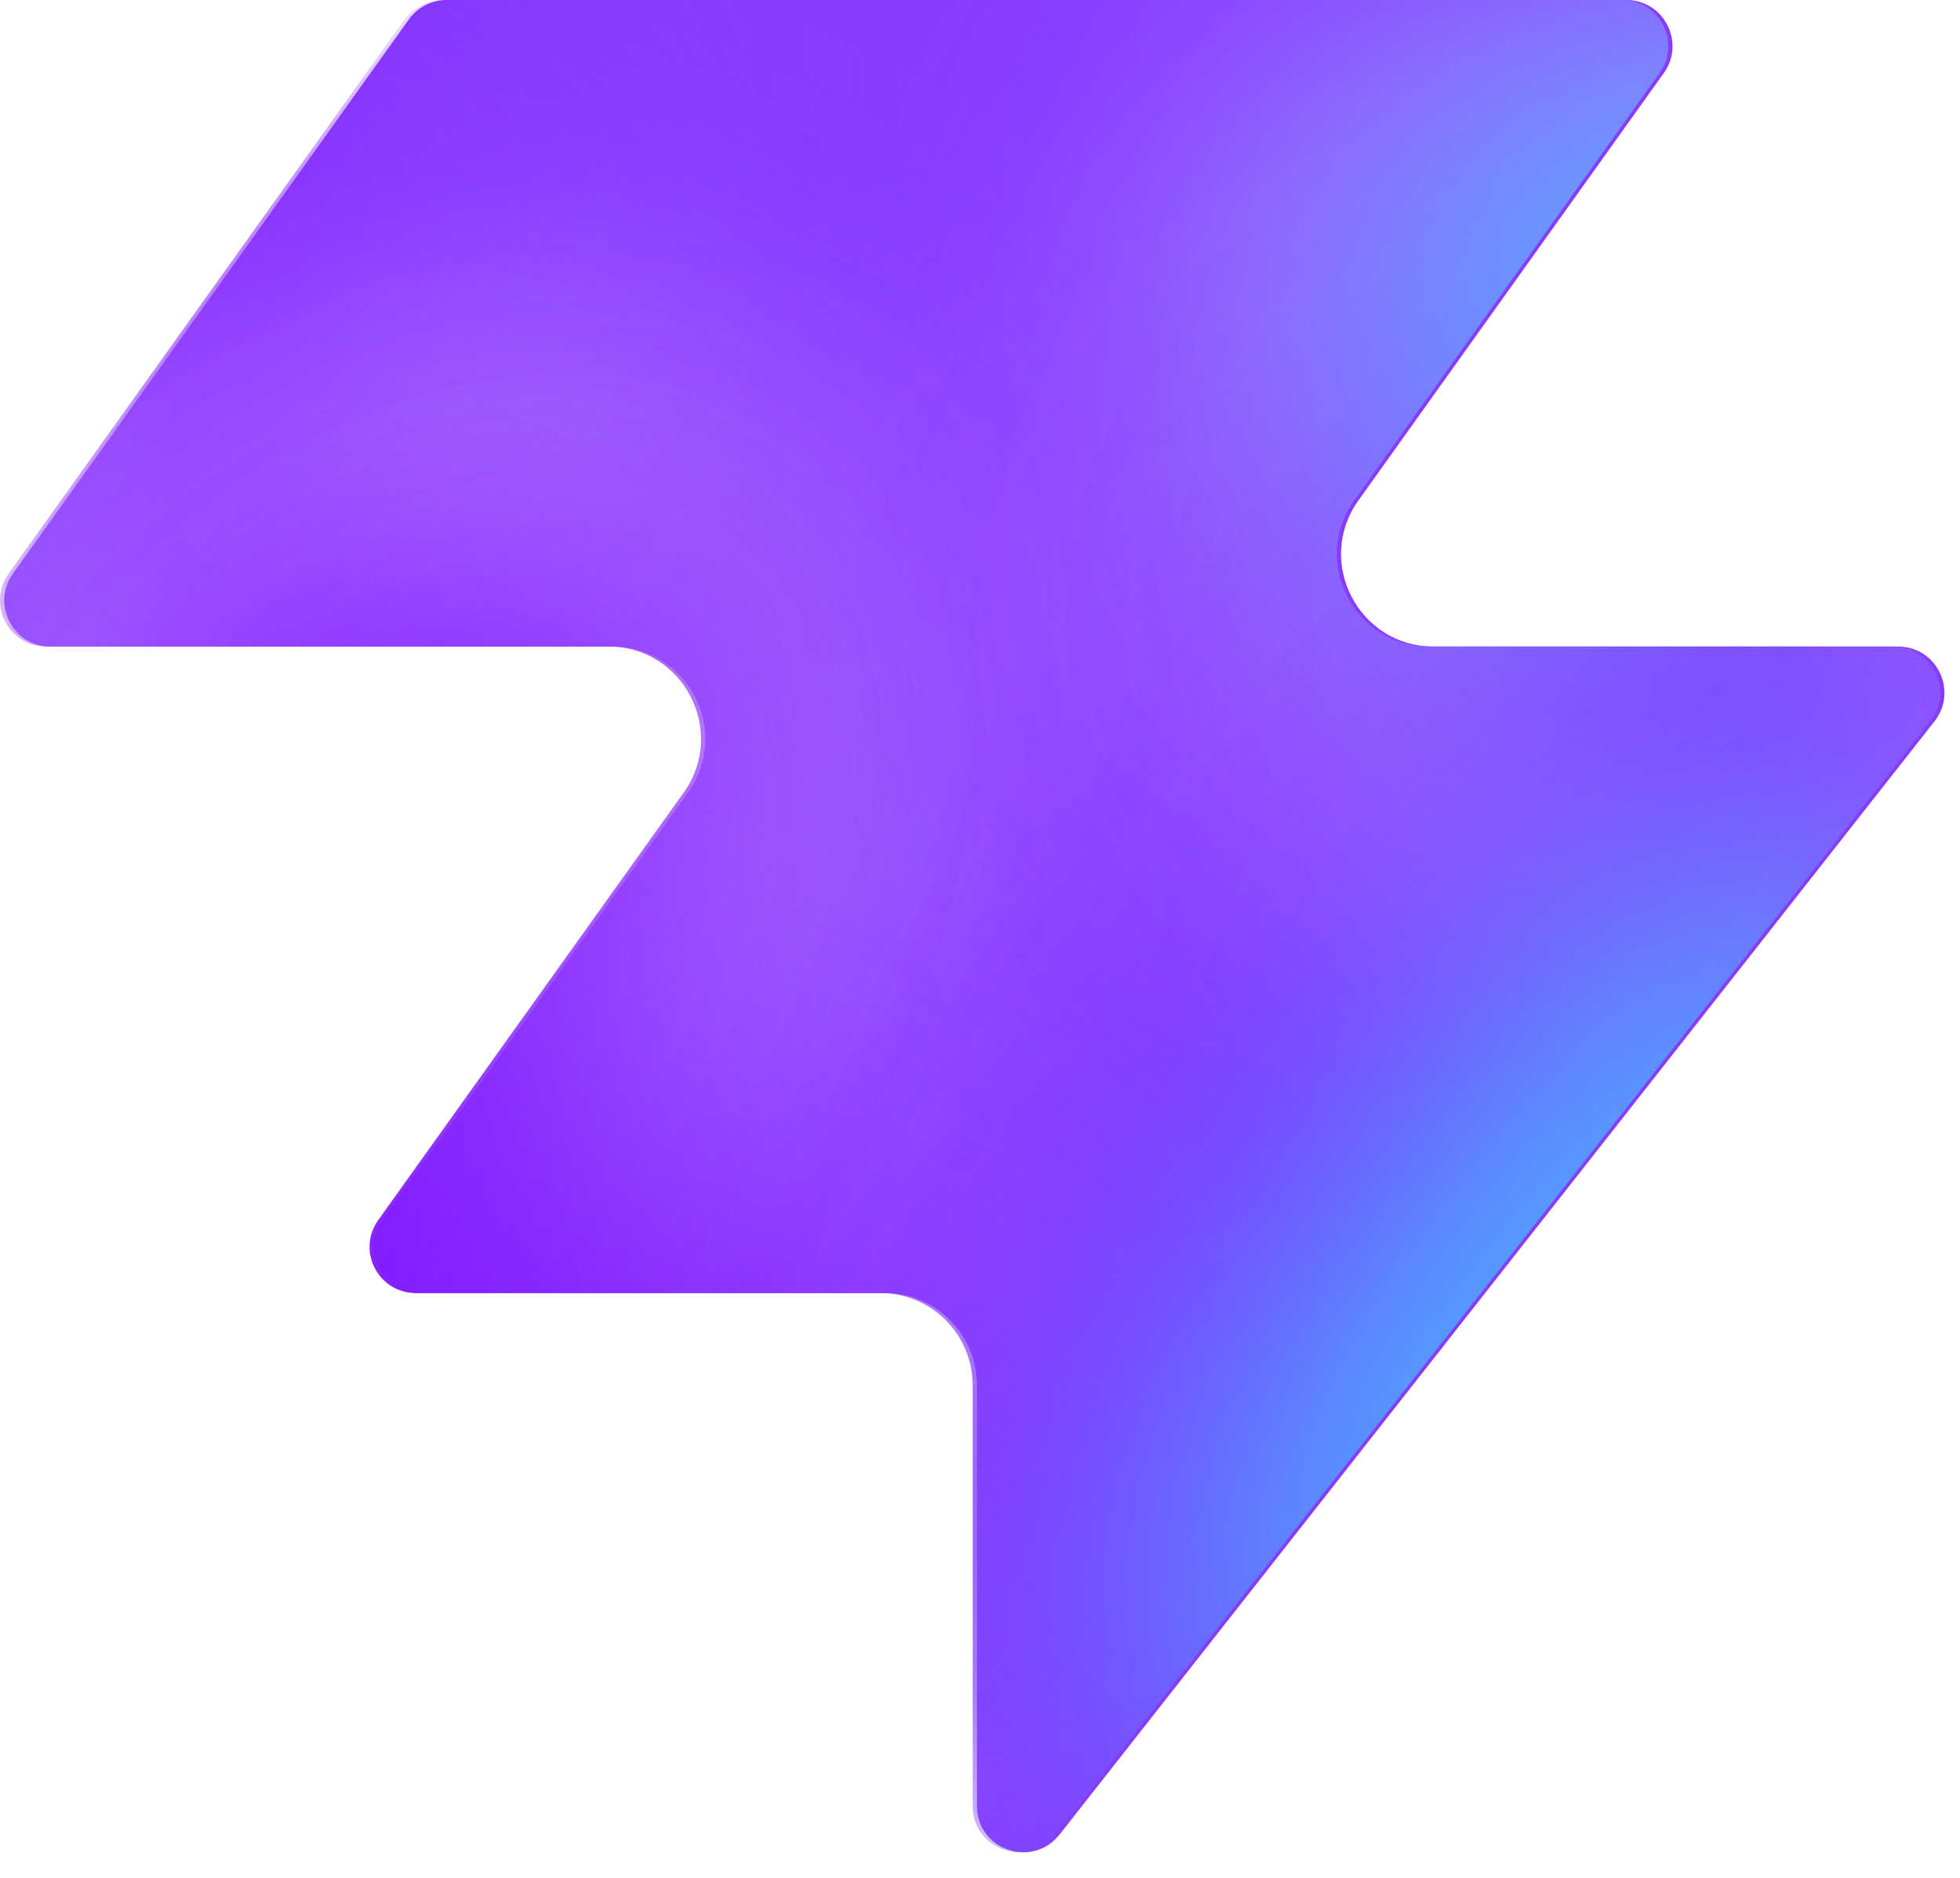
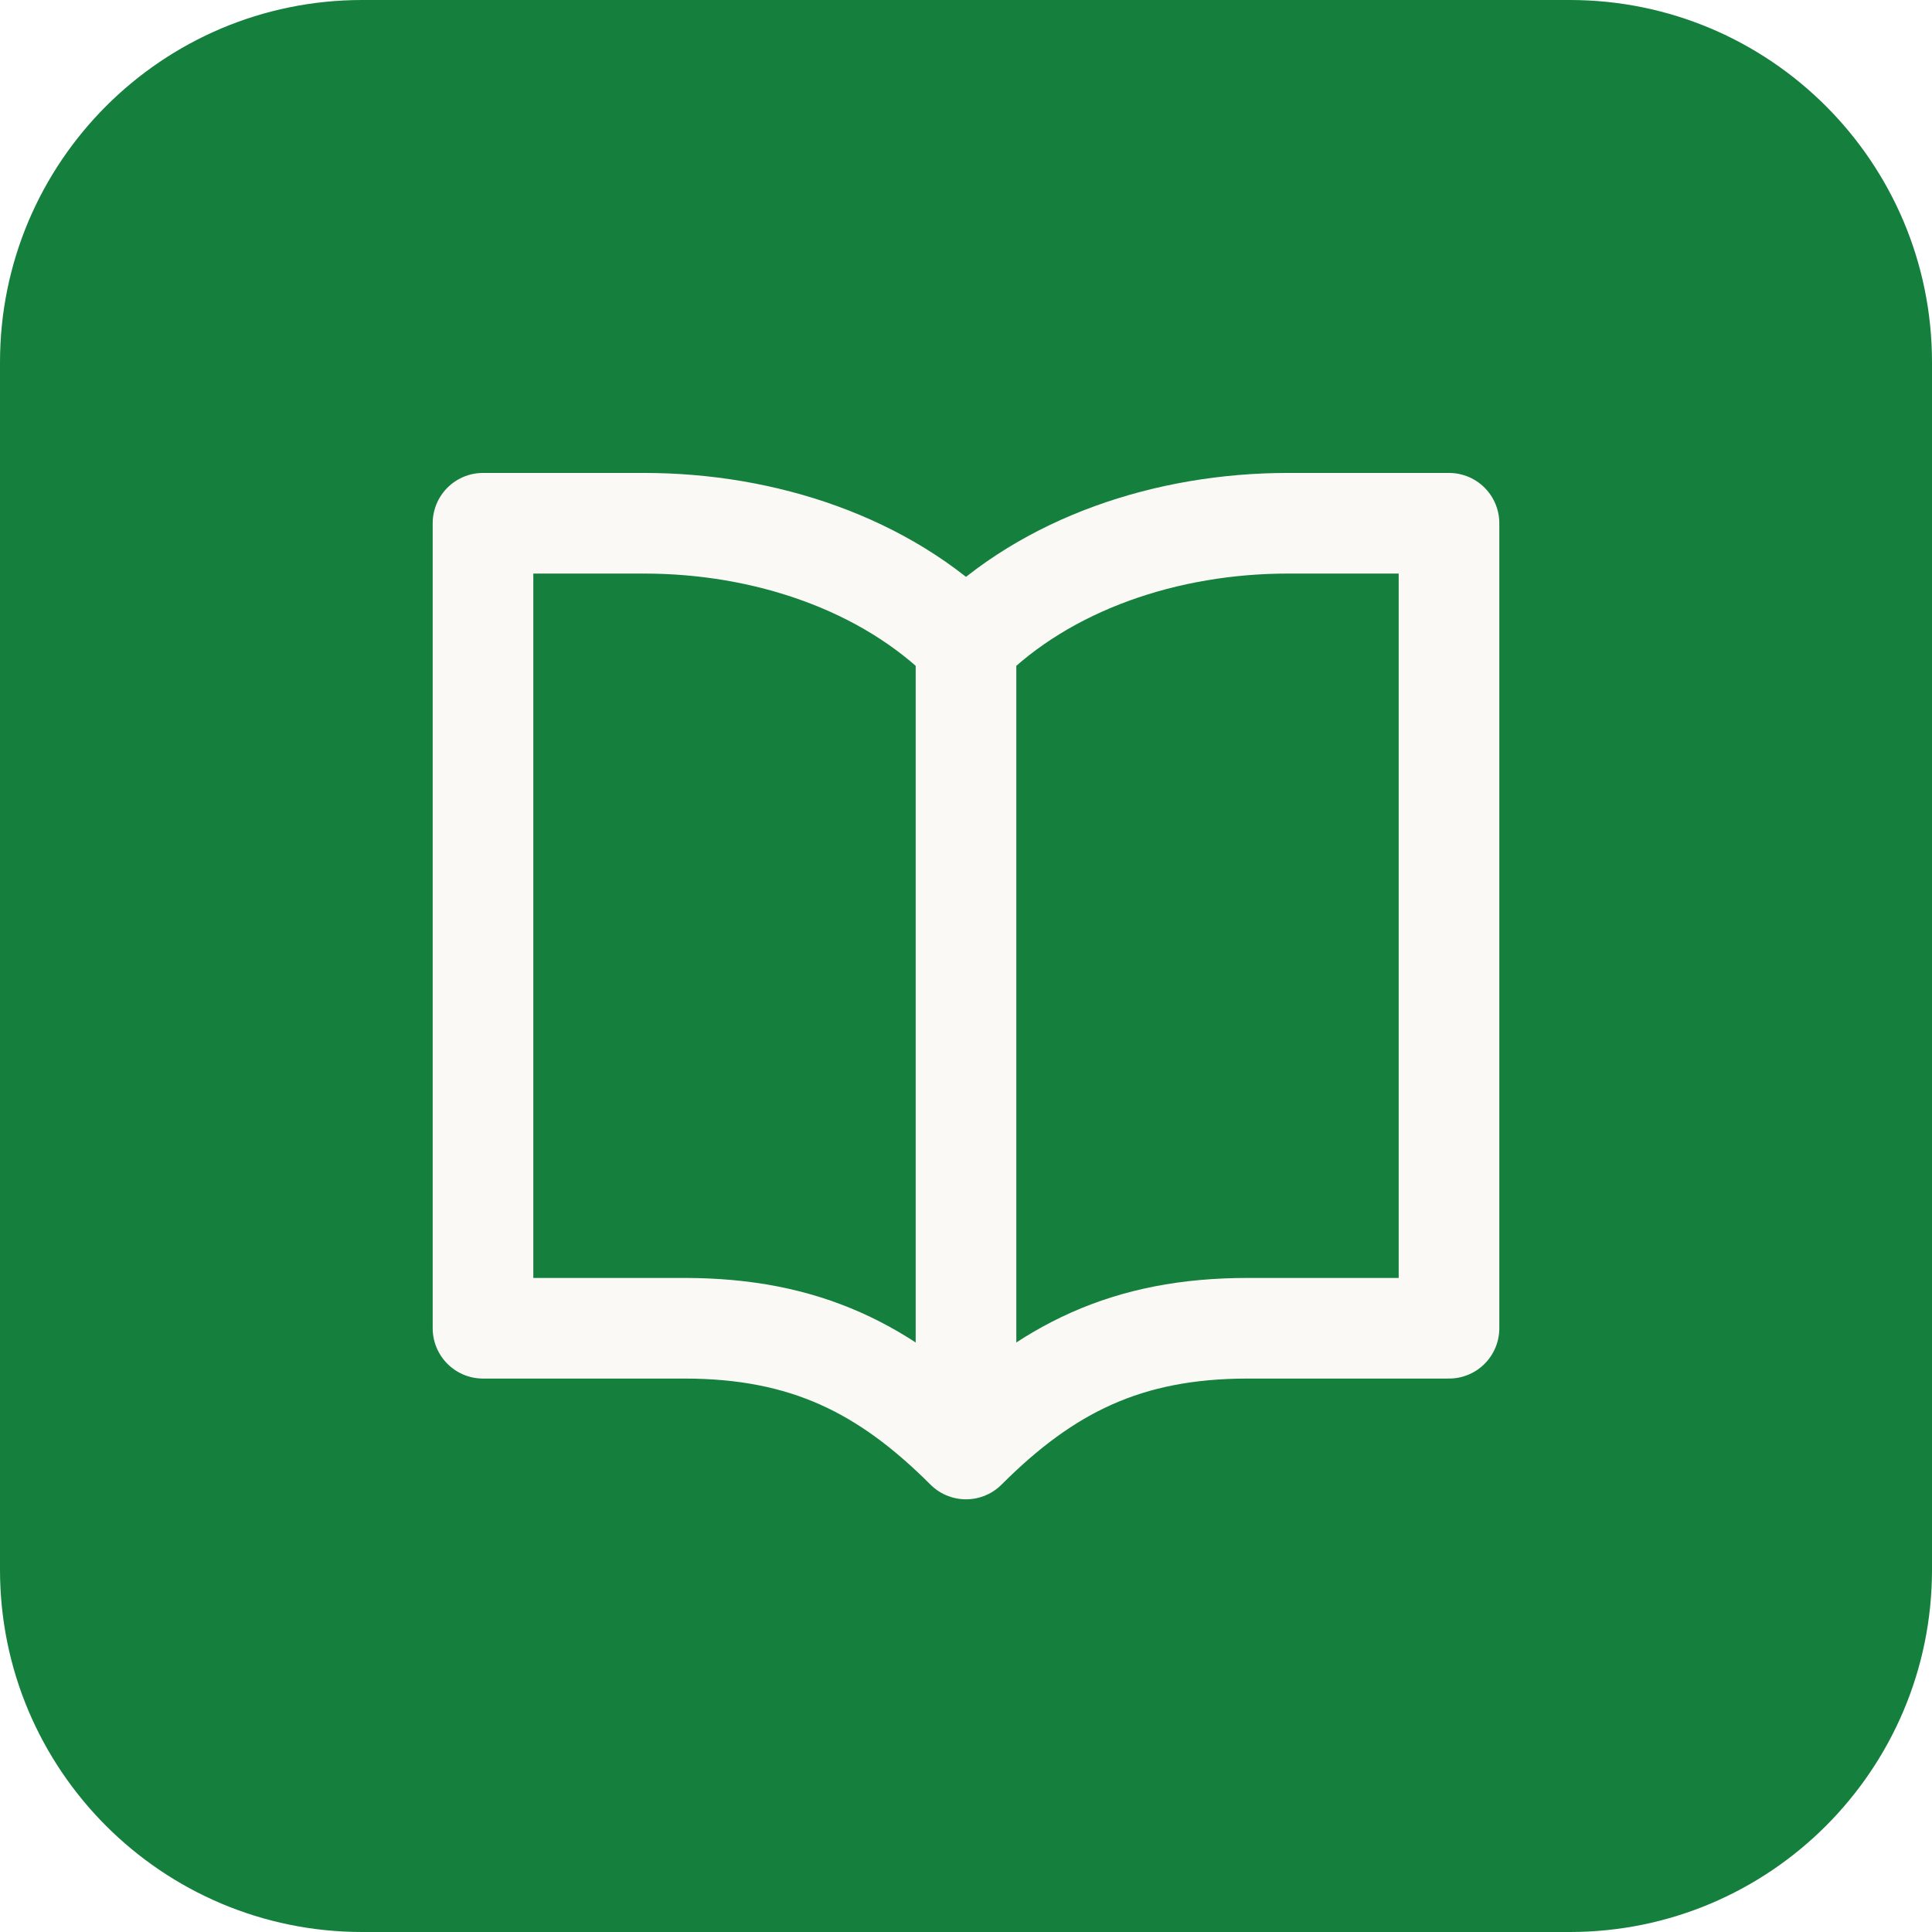
- <svg xmlns="http://www.w3.org/2000/svg" width="48" height="46" fill="none" viewBox="0 0 48 46">
-   <path fill="#863bff" d="M25.946 44.938c-.664.845-2.021.375-2.021-.698V33.937a2.26 2.26 0 0 0-2.262-2.262H10.287c-.92 0-1.456-1.04-.92-1.788l7.48-10.471c1.07-1.497 0-3.578-1.842-3.578H1.237c-.92 0-1.456-1.04-.92-1.788L10.013.474c.214-.297.556-.474.92-.474h28.894c.92 0 1.456 1.04.92 1.788l-7.48 10.471c-1.07 1.498 0 3.579 1.842 3.579h11.377c.943 0 1.473 1.088.89 1.83L25.947 44.94z" style="fill:#863bff;fill:color(display-p3 .525 .23 1);fill-opacity:1" />
-   <mask id="a" width="48" height="46" x="0" y="0" maskUnits="userSpaceOnUse" style="mask-type:alpha">
-     <path fill="#000" d="M25.842 44.938c-.664.844-2.021.375-2.021-.698V33.937a2.26 2.26 0 0 0-2.262-2.262H10.183c-.92 0-1.456-1.04-.92-1.788l7.48-10.471c1.07-1.498 0-3.579-1.842-3.579H1.133c-.92 0-1.456-1.04-.92-1.787L9.91.473c.214-.297.556-.474.92-.474h28.894c.92 0 1.456 1.04.92 1.788l-7.48 10.471c-1.07 1.498 0 3.578 1.842 3.578h11.377c.943 0 1.473 1.088.89 1.832L25.843 44.94z" style="fill:#000;fill-opacity:1" />
-   </mask>
-   <g mask="url(#a)">
-     <g filter="url(#b)">
-       <ellipse cx="5.508" cy="14.704" fill="#ede6ff" rx="5.508" ry="14.704" style="fill:#ede6ff;fill:color(display-p3 .927 .903 1);fill-opacity:1" transform="matrix(.00324 1 1 -.00324 -4.47 31.516)" />
-     </g>
-     <g filter="url(#c)">
-       <ellipse cx="10.399" cy="29.851" fill="#ede6ff" rx="10.399" ry="29.851" style="fill:#ede6ff;fill:color(display-p3 .927 .903 1);fill-opacity:1" transform="matrix(.00324 1 1 -.00324 -39.328 7.883)" />
-     </g>
-     <g filter="url(#d)">
-       <ellipse cx="5.508" cy="30.487" fill="#7e14ff" rx="5.508" ry="30.487" style="fill:#7e14ff;fill:color(display-p3 .492 .077 1);fill-opacity:1" transform="rotate(89.814 -25.913 -14.639)scale(1 -1)" />
-     </g>
-     <g filter="url(#e)">
-       <ellipse cx="5.508" cy="30.599" fill="#7e14ff" rx="5.508" ry="30.599" style="fill:#7e14ff;fill:color(display-p3 .492 .077 1);fill-opacity:1" transform="rotate(89.814 -32.644 -3.334)scale(1 -1)" />
-     </g>
-     <g filter="url(#f)">
-       <ellipse cx="5.508" cy="30.599" fill="#7e14ff" rx="5.508" ry="30.599" style="fill:#7e14ff;fill:color(display-p3 .492 .077 1);fill-opacity:1" transform="matrix(.00324 1 1 -.00324 -34.34 30.47)" />
-     </g>
-     <g filter="url(#g)">
-       <ellipse cx="14.072" cy="22.078" fill="#ede6ff" rx="14.072" ry="22.078" style="fill:#ede6ff;fill:color(display-p3 .927 .903 1);fill-opacity:1" transform="rotate(93.35 24.506 48.493)scale(-1 1)" />
-     </g>
-     <g filter="url(#h)">
-       <ellipse cx="3.47" cy="21.501" fill="#7e14ff" rx="3.47" ry="21.501" style="fill:#7e14ff;fill:color(display-p3 .492 .077 1);fill-opacity:1" transform="rotate(89.009 28.708 47.59)scale(-1 1)" />
-     </g>
-     <g filter="url(#i)">
-       <ellipse cx="3.47" cy="21.501" fill="#7e14ff" rx="3.47" ry="21.501" style="fill:#7e14ff;fill:color(display-p3 .492 .077 1);fill-opacity:1" transform="rotate(89.009 28.708 47.59)scale(-1 1)" />
-     </g>
-     <g filter="url(#j)">
-       <ellipse cx=".387" cy="8.972" fill="#7e14ff" rx="4.407" ry="29.108" style="fill:#7e14ff;fill:color(display-p3 .492 .077 1);fill-opacity:1" transform="rotate(39.51 .387 8.972)" />
-     </g>
-     <g filter="url(#k)">
-       <ellipse cx="47.523" cy="-6.092" fill="#7e14ff" rx="4.407" ry="29.108" style="fill:#7e14ff;fill:color(display-p3 .492 .077 1);fill-opacity:1" transform="rotate(37.892 47.523 -6.092)" />
-     </g>
-     <g filter="url(#l)">
-       <ellipse cx="41.412" cy="6.333" fill="#47bfff" rx="5.971" ry="9.665" style="fill:#47bfff;fill:color(display-p3 .28 .748 1);fill-opacity:1" transform="rotate(37.892 41.412 6.333)" />
-     </g>
-     <g filter="url(#m)">
-       <ellipse cx="-1.879" cy="38.332" fill="#7e14ff" rx="4.407" ry="29.108" style="fill:#7e14ff;fill:color(display-p3 .492 .077 1);fill-opacity:1" transform="rotate(37.892 -1.88 38.332)" />
-     </g>
-     <g filter="url(#n)">
-       <ellipse cx="-1.879" cy="38.332" fill="#7e14ff" rx="4.407" ry="29.108" style="fill:#7e14ff;fill:color(display-p3 .492 .077 1);fill-opacity:1" transform="rotate(37.892 -1.88 38.332)" />
-     </g>
-     <g filter="url(#o)">
-       <ellipse cx="35.651" cy="29.907" fill="#7e14ff" rx="4.407" ry="29.108" style="fill:#7e14ff;fill:color(display-p3 .492 .077 1);fill-opacity:1" transform="rotate(37.892 35.651 29.907)" />
-     </g>
-     <g filter="url(#p)">
-       <ellipse cx="38.418" cy="32.4" fill="#47bfff" rx="5.971" ry="15.297" style="fill:#47bfff;fill:color(display-p3 .28 .748 1);fill-opacity:1" transform="rotate(37.892 38.418 32.4)" />
-     </g>
-   </g>
-   <defs>
-     <filter id="b" width="60.045" height="41.654" x="-19.77" y="16.149" color-interpolation-filters="sRGB" filterUnits="userSpaceOnUse">
-       <feFlood flood-opacity="0" result="BackgroundImageFix" />
-       <feBlend in="SourceGraphic" in2="BackgroundImageFix" result="shape" />
-       <feGaussianBlur result="effect1_foregroundBlur_2002_17158" stdDeviation="7.659" />
-     </filter>
-     <filter id="c" width="90.34" height="51.437" x="-54.613" y="-7.533" color-interpolation-filters="sRGB" filterUnits="userSpaceOnUse">
-       <feFlood flood-opacity="0" result="BackgroundImageFix" />
-       <feBlend in="SourceGraphic" in2="BackgroundImageFix" result="shape" />
-       <feGaussianBlur result="effect1_foregroundBlur_2002_17158" stdDeviation="7.659" />
-     </filter>
-     <filter id="d" width="79.355" height="29.4" x="-49.64" y="2.03" color-interpolation-filters="sRGB" filterUnits="userSpaceOnUse">
-       <feFlood flood-opacity="0" result="BackgroundImageFix" />
-       <feBlend in="SourceGraphic" in2="BackgroundImageFix" result="shape" />
-       <feGaussianBlur result="effect1_foregroundBlur_2002_17158" stdDeviation="4.596" />
-     </filter>
-     <filter id="e" width="79.579" height="29.4" x="-45.045" y="20.029" color-interpolation-filters="sRGB" filterUnits="userSpaceOnUse">
-       <feFlood flood-opacity="0" result="BackgroundImageFix" />
-       <feBlend in="SourceGraphic" in2="BackgroundImageFix" result="shape" />
-       <feGaussianBlur result="effect1_foregroundBlur_2002_17158" stdDeviation="4.596" />
-     </filter>
-     <filter id="f" width="79.579" height="29.4" x="-43.513" y="21.178" color-interpolation-filters="sRGB" filterUnits="userSpaceOnUse">
-       <feFlood flood-opacity="0" result="BackgroundImageFix" />
-       <feBlend in="SourceGraphic" in2="BackgroundImageFix" result="shape" />
-       <feGaussianBlur result="effect1_foregroundBlur_2002_17158" stdDeviation="4.596" />
-     </filter>
-     <filter id="g" width="74.749" height="58.852" x="15.756" y="-17.901" color-interpolation-filters="sRGB" filterUnits="userSpaceOnUse">
-       <feFlood flood-opacity="0" result="BackgroundImageFix" />
-       <feBlend in="SourceGraphic" in2="BackgroundImageFix" result="shape" />
-       <feGaussianBlur result="effect1_foregroundBlur_2002_17158" stdDeviation="7.659" />
-     </filter>
-     <filter id="h" width="61.377" height="25.362" x="23.548" y="2.284" color-interpolation-filters="sRGB" filterUnits="userSpaceOnUse">
-       <feFlood flood-opacity="0" result="BackgroundImageFix" />
-       <feBlend in="SourceGraphic" in2="BackgroundImageFix" result="shape" />
-       <feGaussianBlur result="effect1_foregroundBlur_2002_17158" stdDeviation="4.596" />
-     </filter>
-     <filter id="i" width="61.377" height="25.362" x="23.548" y="2.284" color-interpolation-filters="sRGB" filterUnits="userSpaceOnUse">
-       <feFlood flood-opacity="0" result="BackgroundImageFix" />
-       <feBlend in="SourceGraphic" in2="BackgroundImageFix" result="shape" />
-       <feGaussianBlur result="effect1_foregroundBlur_2002_17158" stdDeviation="4.596" />
-     </filter>
-     <filter id="j" width="56.045" height="63.649" x="-27.636" y="-22.853" color-interpolation-filters="sRGB" filterUnits="userSpaceOnUse">
-       <feFlood flood-opacity="0" result="BackgroundImageFix" />
-       <feBlend in="SourceGraphic" in2="BackgroundImageFix" result="shape" />
-       <feGaussianBlur result="effect1_foregroundBlur_2002_17158" stdDeviation="4.596" />
-     </filter>
-     <filter id="k" width="54.814" height="64.646" x="20.116" y="-38.415" color-interpolation-filters="sRGB" filterUnits="userSpaceOnUse">
-       <feFlood flood-opacity="0" result="BackgroundImageFix" />
-       <feBlend in="SourceGraphic" in2="BackgroundImageFix" result="shape" />
-       <feGaussianBlur result="effect1_foregroundBlur_2002_17158" stdDeviation="4.596" />
-     </filter>
-     <filter id="l" width="33.541" height="35.313" x="24.641" y="-11.323" color-interpolation-filters="sRGB" filterUnits="userSpaceOnUse">
-       <feFlood flood-opacity="0" result="BackgroundImageFix" />
-       <feBlend in="SourceGraphic" in2="BackgroundImageFix" result="shape" />
-       <feGaussianBlur result="effect1_foregroundBlur_2002_17158" stdDeviation="4.596" />
-     </filter>
-     <filter id="m" width="54.814" height="64.646" x="-29.286" y="6.009" color-interpolation-filters="sRGB" filterUnits="userSpaceOnUse">
-       <feFlood flood-opacity="0" result="BackgroundImageFix" />
-       <feBlend in="SourceGraphic" in2="BackgroundImageFix" result="shape" />
-       <feGaussianBlur result="effect1_foregroundBlur_2002_17158" stdDeviation="4.596" />
-     </filter>
-     <filter id="n" width="54.814" height="64.646" x="-29.286" y="6.009" color-interpolation-filters="sRGB" filterUnits="userSpaceOnUse">
-       <feFlood flood-opacity="0" result="BackgroundImageFix" />
-       <feBlend in="SourceGraphic" in2="BackgroundImageFix" result="shape" />
-       <feGaussianBlur result="effect1_foregroundBlur_2002_17158" stdDeviation="4.596" />
-     </filter>
-     <filter id="o" width="54.814" height="64.646" x="8.244" y="-2.416" color-interpolation-filters="sRGB" filterUnits="userSpaceOnUse">
-       <feFlood flood-opacity="0" result="BackgroundImageFix" />
-       <feBlend in="SourceGraphic" in2="BackgroundImageFix" result="shape" />
-       <feGaussianBlur result="effect1_foregroundBlur_2002_17158" stdDeviation="4.596" />
-     </filter>
-     <filter id="p" width="39.409" height="43.623" x="18.713" y="10.588" color-interpolation-filters="sRGB" filterUnits="userSpaceOnUse">
-       <feFlood flood-opacity="0" result="BackgroundImageFix" />
-       <feBlend in="SourceGraphic" in2="BackgroundImageFix" result="shape" />
-       <feGaussianBlur result="effect1_foregroundBlur_2002_17158" stdDeviation="4.596" />
-     </filter>
-   </defs>
+ <svg xmlns="http://www.w3.org/2000/svg" viewBox="0 0 48 48">
+   <rect width="48" height="48" rx="9" fill="#15803D" />
+   <path d="M24 16c-2-2-5-3-8-3h-4v20h5c3 0 5 1 7 3 2-2 4-3 7-3h5V13h-4c-3 0-6 1-8 3Zm0 0v20" fill="none" stroke="#FAF9F6" stroke-width="2.5" stroke-linejoin="round" />
</svg>
